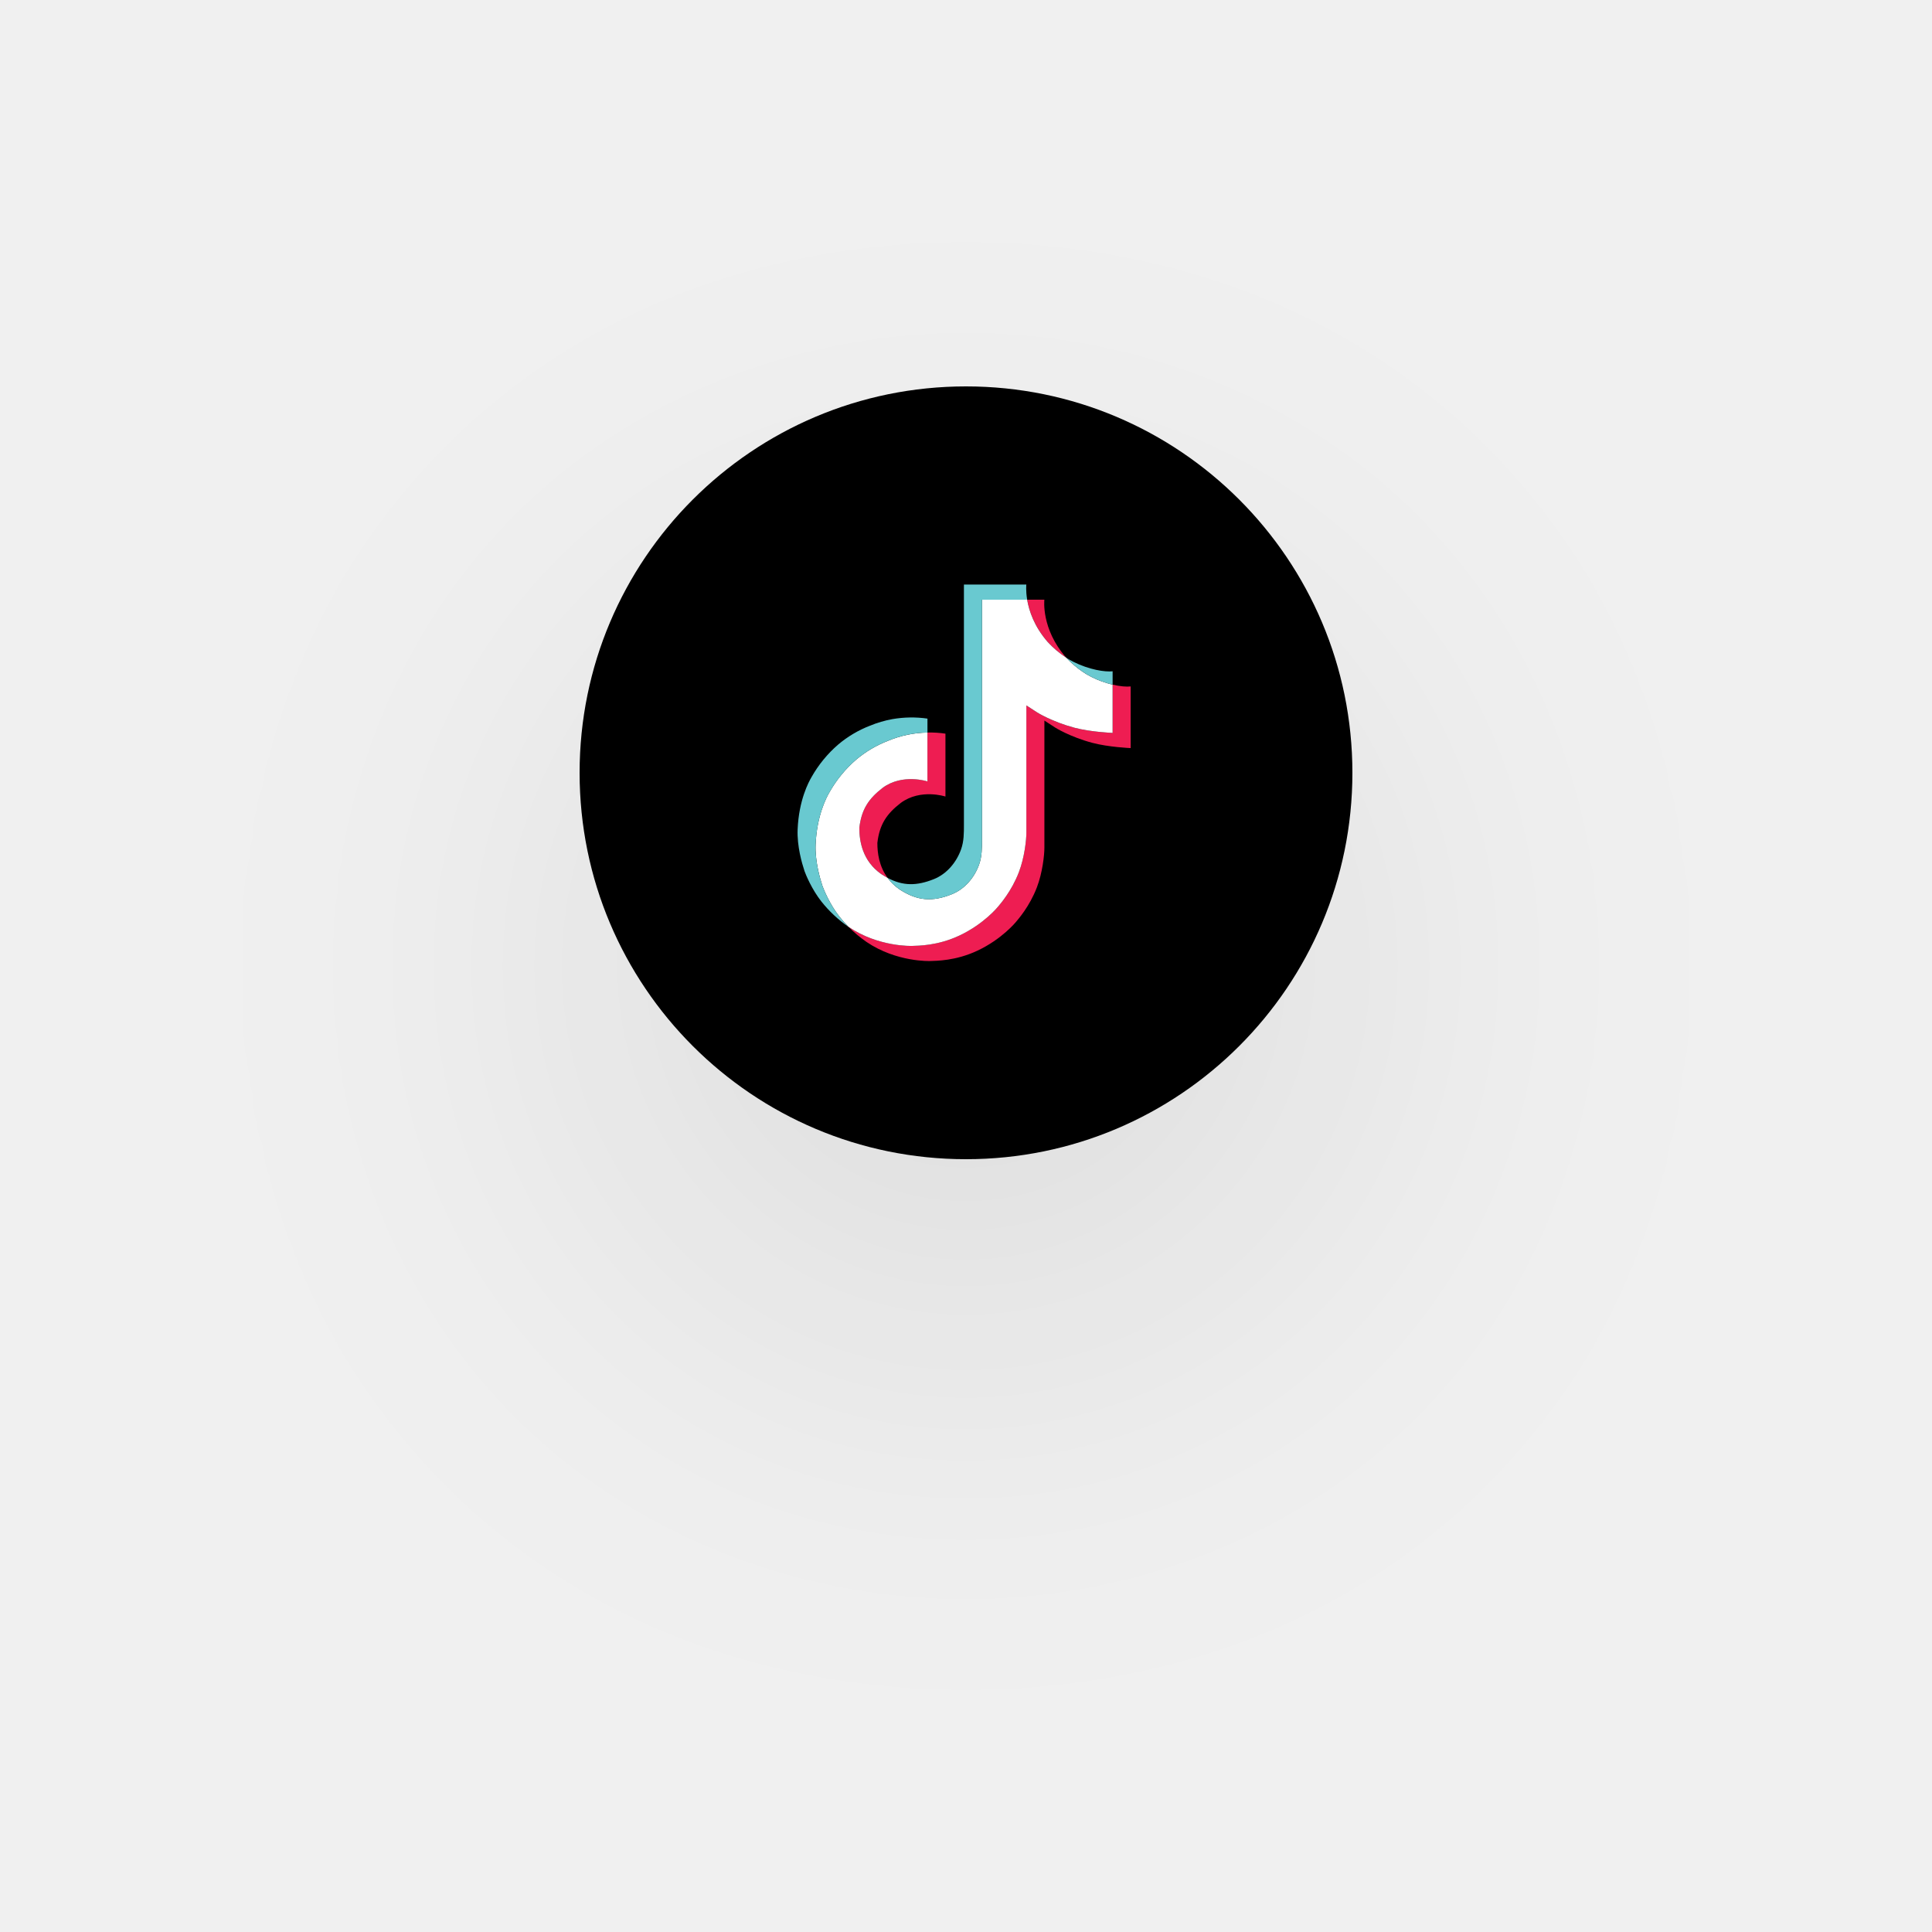
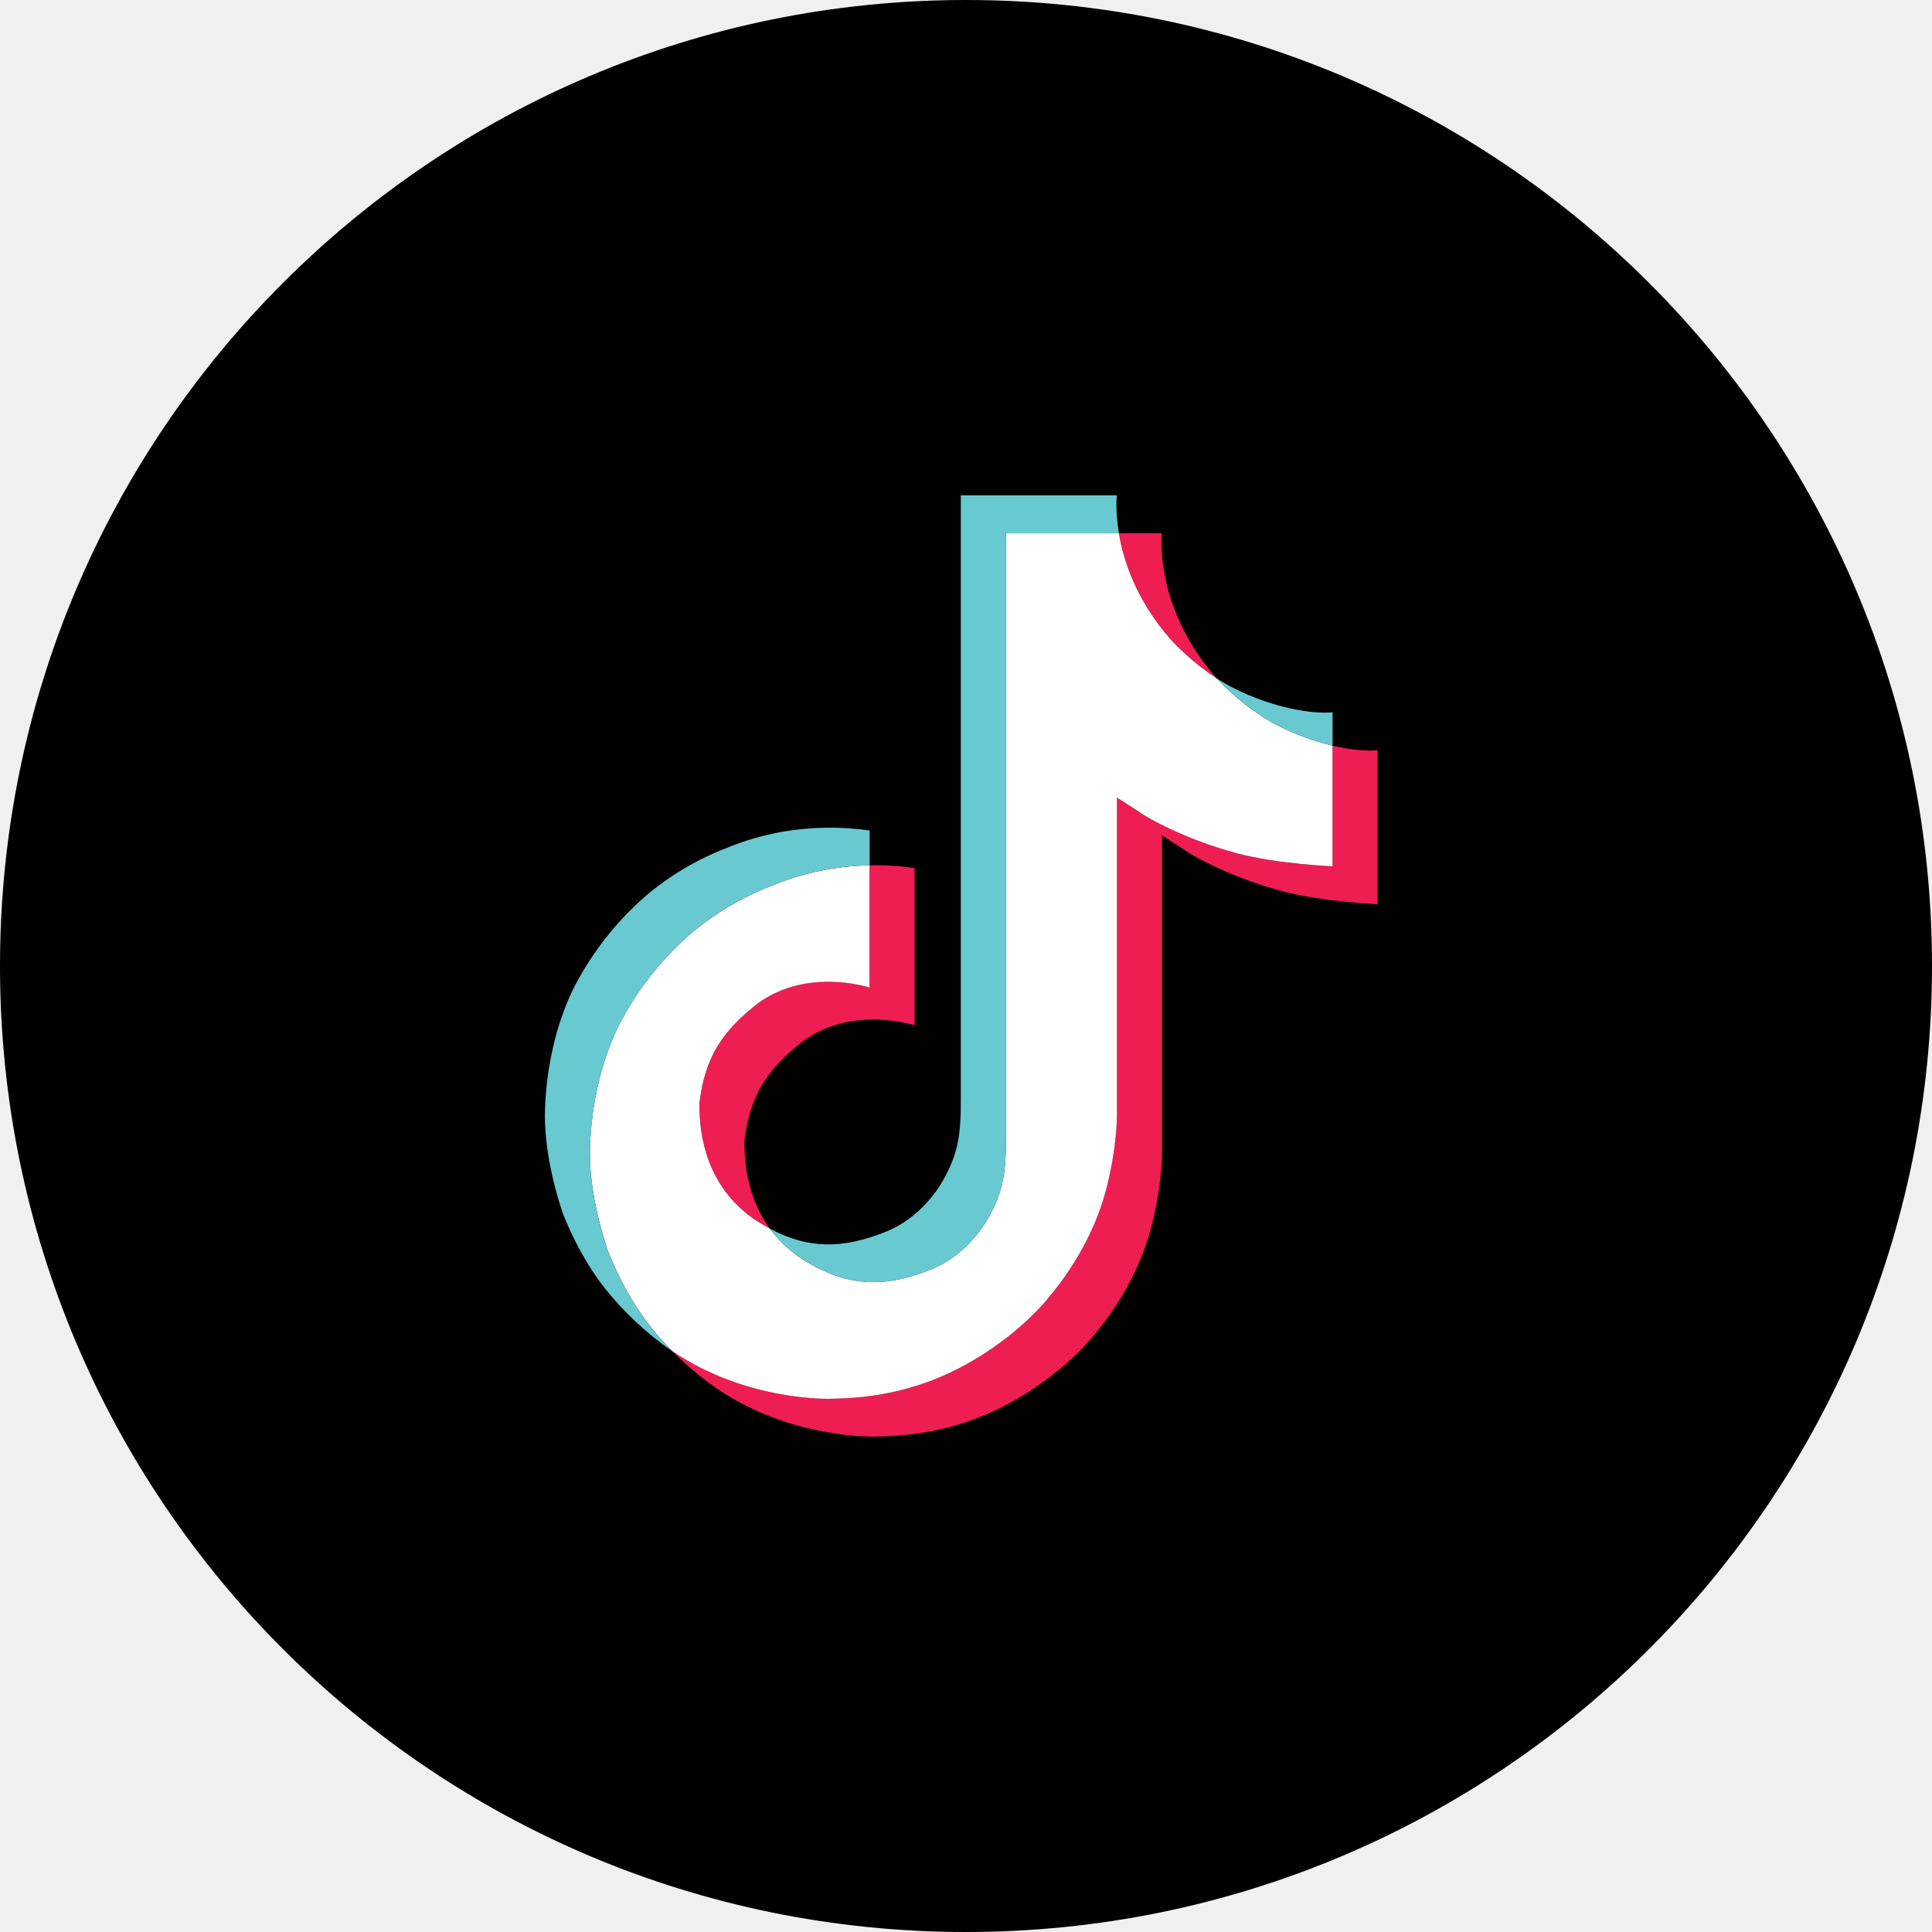
- <svg xmlns="http://www.w3.org/2000/svg" width="80" height="80" viewBox="0 0 80 80" fill="none">
-   <g filter="url(#filter0_d_116_1522)">
-     <circle cx="40" cy="32" r="16" fill="black" />
-   </g>
-   <path d="M33.56 37.546L33.611 37.691C33.604 37.674 33.586 37.623 33.56 37.546ZM35.584 34.274C35.673 33.498 35.978 33.064 36.553 32.619C37.375 32.016 38.403 32.357 38.403 32.357V30.333C38.652 30.326 38.902 30.342 39.149 30.379V32.983C39.149 32.983 38.122 32.642 37.3 33.246C36.725 33.691 36.42 34.125 36.33 34.901C36.328 35.322 36.403 35.873 36.752 36.349C36.666 36.303 36.578 36.251 36.489 36.191C35.72 35.653 35.58 34.845 35.584 34.274ZM43.39 26.591C42.825 25.944 42.611 25.291 42.533 24.832H43.245C43.245 24.832 43.103 26.035 44.137 27.218L44.151 27.234C43.873 27.051 43.617 26.835 43.39 26.591ZM46.818 28.424V30.977C46.818 30.977 45.91 30.939 45.238 30.761C44.3 30.512 43.697 30.129 43.697 30.129C43.697 30.129 43.28 29.856 43.246 29.837V35.107C43.246 35.4 43.169 36.133 42.935 36.744C42.628 37.544 42.155 38.069 42.068 38.176C42.068 38.176 41.493 38.885 40.478 39.363C39.563 39.794 38.76 39.783 38.519 39.794C38.519 39.794 37.131 39.851 35.881 39.004C35.611 38.817 35.359 38.606 35.128 38.372L35.134 38.377C36.384 39.224 37.772 39.167 37.772 39.167C38.013 39.156 38.816 39.167 39.731 38.736C40.745 38.258 41.321 37.549 41.321 37.549C41.407 37.442 41.882 36.917 42.188 36.117C42.422 35.506 42.499 34.773 42.499 34.48V29.21C42.533 29.23 42.949 29.503 42.949 29.503C42.949 29.503 43.553 29.885 44.491 30.134C45.163 30.313 46.071 30.35 46.071 30.35V28.35C46.382 28.423 46.646 28.443 46.818 28.424Z" fill="#EE1D52" />
-   <path d="M46.071 28.35V30.349C46.071 30.349 45.164 30.312 44.491 30.134C43.553 29.884 42.95 29.502 42.95 29.502C42.95 29.502 42.533 29.229 42.5 29.21V34.48C42.5 34.774 42.423 35.507 42.188 36.118C41.881 36.917 41.408 37.442 41.321 37.55C41.321 37.55 40.746 38.259 39.731 38.737C38.816 39.168 38.013 39.157 37.773 39.168C37.773 39.168 36.384 39.225 35.135 38.378L35.128 38.373C34.996 38.24 34.872 38.099 34.756 37.952C34.357 37.444 34.113 36.844 34.051 36.673C34.051 36.672 34.051 36.672 34.051 36.671C33.953 36.373 33.745 35.659 33.773 34.967C33.824 33.746 34.235 32.997 34.344 32.809C34.632 32.297 35.007 31.839 35.452 31.455C35.844 31.124 36.289 30.861 36.769 30.676C37.286 30.459 37.841 30.342 38.403 30.333V32.357C38.403 32.357 37.375 32.017 36.553 32.619C35.979 33.064 35.674 33.498 35.584 34.274C35.58 34.845 35.72 35.653 36.488 36.192C36.578 36.251 36.666 36.304 36.752 36.35C36.886 36.532 37.05 36.69 37.235 36.819C37.986 37.314 38.614 37.349 39.418 37.027C39.954 36.812 40.358 36.327 40.545 35.79C40.662 35.454 40.661 35.117 40.661 34.767V24.832H42.532C42.609 25.291 42.823 25.944 43.389 26.591C43.615 26.835 43.871 27.051 44.15 27.234C44.232 27.323 44.653 27.762 45.194 28.032C45.473 28.171 45.767 28.278 46.071 28.35Z" fill="white" />
-   <path d="M36.768 30.676C36.289 30.861 35.844 31.124 35.452 31.455C35.007 31.84 34.632 32.299 34.344 32.812C34.236 32.999 33.824 33.749 33.774 34.97C33.745 35.662 33.953 36.376 34.052 36.673C34.052 36.674 34.052 36.675 34.052 36.676C34.114 36.845 34.358 37.445 34.757 37.954C34.872 38.102 34.997 38.242 35.129 38.376C34.706 38.083 34.329 37.73 34.01 37.327C33.614 36.824 33.37 36.23 33.307 36.055C33.307 36.054 33.307 36.052 33.307 36.051V36.049C33.208 35.752 32.999 35.037 33.028 34.344C33.079 33.123 33.49 32.374 33.599 32.186C33.887 31.673 34.262 31.214 34.707 30.83C35.099 30.499 35.544 30.235 36.023 30.05C36.322 29.926 36.633 29.835 36.952 29.777C37.432 29.694 37.922 29.686 38.404 29.756V30.333C37.842 30.342 37.287 30.458 36.768 30.676Z" fill="#69C9D0" />
-   <path d="M42.533 24.833H40.662V34.768C40.662 35.117 40.662 35.454 40.546 35.79C40.357 36.327 39.955 36.812 39.42 37.027C38.615 37.35 37.987 37.315 37.237 36.819C37.051 36.691 36.887 36.533 36.752 36.351C37.391 36.692 37.963 36.686 38.672 36.402C39.207 36.187 39.609 35.702 39.798 35.164C39.916 34.829 39.914 34.491 39.914 34.142V24.205H42.498C42.498 24.205 42.469 24.452 42.533 24.833ZM46.071 27.797V28.35C45.768 28.278 45.474 28.171 45.195 28.032C44.655 27.762 44.234 27.323 44.151 27.234C44.247 27.297 44.346 27.354 44.448 27.405C45.105 27.733 45.752 27.831 46.071 27.797Z" fill="#69C9D0" />
-   <defs>
-     <filter id="filter0_d_116_1522" x="0" y="0" width="80" height="80" filterUnits="userSpaceOnUse" color-interpolation-filters="sRGB">
-       <feFlood flood-opacity="0" result="BackgroundImageFix" />
-       <feColorMatrix in="SourceAlpha" type="matrix" values="0 0 0 0 0 0 0 0 0 0 0 0 0 0 0 0 0 0 127 0" result="hardAlpha" />
-       <feOffset dy="8" />
-       <feGaussianBlur stdDeviation="12" />
-       <feColorMatrix type="matrix" values="0 0 0 0 0 0 0 0 0 0 0 0 0 0 0 0 0 0 0.08 0" />
-       <feBlend mode="normal" in2="BackgroundImageFix" result="effect1_dropShadow_116_1522" />
-       <feBlend mode="normal" in="SourceGraphic" in2="effect1_dropShadow_116_1522" result="shape" />
-     </filter>
-   </defs>
+ <svg xmlns="http://www.w3.org/2000/svg" width="32" height="32" viewBox="0 0 32 32" fill="none">
+   <circle cx="16" cy="16" r="16" fill="black" />
+   <path d="M9.56 21.546L9.611 21.691C9.604 21.674 9.586 21.623 9.56 21.546ZM11.584 18.274C11.673 17.498 11.978 17.064 12.553 16.619C13.375 16.015 14.402 16.357 14.402 16.357V14.333C14.652 14.326 14.902 14.342 15.149 14.379V16.983C15.149 16.983 14.122 16.642 13.3 17.246C12.726 17.691 12.42 18.125 12.33 18.901C12.328 19.322 12.403 19.873 12.752 20.349C12.666 20.303 12.578 20.25 12.489 20.192C11.72 19.653 11.58 18.845 11.584 18.274ZM19.39 10.591C18.825 9.944 18.611 9.291 18.533 8.833H19.245C19.245 8.833 19.103 10.035 20.137 11.218L20.151 11.234C19.873 11.051 19.617 10.835 19.39 10.591ZM22.818 12.425V14.976C22.818 14.976 21.91 14.939 21.238 14.761C20.3 14.511 19.697 14.129 19.697 14.129C19.697 14.129 19.28 13.856 19.247 13.837V19.107C19.247 19.4 19.169 20.133 18.935 20.744C18.628 21.544 18.155 22.069 18.068 22.176C18.068 22.176 17.493 22.885 16.478 23.363C15.563 23.794 14.76 23.783 14.519 23.794C14.519 23.794 13.131 23.851 11.881 23.004C11.611 22.817 11.359 22.606 11.128 22.372L11.134 22.377C12.384 23.224 13.772 23.167 13.772 23.167C14.013 23.156 14.816 23.167 15.731 22.736C16.745 22.258 17.321 21.549 17.321 21.549C17.407 21.442 17.882 20.917 18.188 20.117C18.422 19.506 18.499 18.773 18.499 18.48V13.21C18.533 13.23 18.949 13.502 18.949 13.502C18.949 13.502 19.553 13.885 20.491 14.134C21.163 14.313 22.071 14.35 22.071 14.35V12.35C22.382 12.423 22.646 12.443 22.818 12.425Z" fill="#EE1D52" />
+   <path d="M22.071 12.35V14.349C22.071 14.349 21.164 14.312 20.491 14.134C19.553 13.884 18.95 13.502 18.95 13.502C18.95 13.502 18.533 13.229 18.5 13.21V18.48C18.5 18.774 18.423 19.507 18.188 20.118C17.881 20.917 17.408 21.442 17.321 21.549C17.321 21.549 16.746 22.259 15.731 22.737C14.816 23.168 14.013 23.157 13.773 23.168C13.773 23.168 12.384 23.225 11.134 22.378L11.128 22.373C10.996 22.24 10.872 22.099 10.756 21.951C10.357 21.444 10.113 20.844 10.052 20.673C10.051 20.672 10.051 20.672 10.052 20.671C9.953 20.373 9.745 19.659 9.773 18.967C9.824 17.746 10.235 16.997 10.344 16.809C10.632 16.297 11.007 15.839 11.452 15.455C11.845 15.124 12.289 14.861 12.768 14.676C13.286 14.459 13.841 14.342 14.402 14.333V16.357C14.402 16.357 13.375 16.017 12.553 16.619C11.979 17.064 11.674 17.498 11.584 18.274C11.58 18.845 11.72 19.653 12.488 20.192C12.578 20.251 12.666 20.304 12.752 20.35C12.886 20.532 13.05 20.69 13.235 20.819C13.986 21.314 14.614 21.349 15.418 21.027C15.954 20.812 16.358 20.327 16.545 19.79C16.662 19.454 16.661 19.117 16.661 18.767V8.833H18.532C18.609 9.291 18.823 9.944 19.389 10.591C19.616 10.835 19.871 11.051 20.15 11.234C20.232 11.323 20.653 11.762 21.194 12.032C21.473 12.171 21.767 12.278 22.071 12.35Z" fill="white" />
+   <path d="M12.768 14.676C12.289 14.861 11.844 15.124 11.452 15.455C11.007 15.84 10.632 16.299 10.344 16.812C10.236 16.999 9.824 17.749 9.774 18.97C9.745 19.662 9.953 20.376 10.052 20.674C10.052 20.674 10.052 20.675 10.052 20.676C10.114 20.845 10.358 21.445 10.757 21.954C10.872 22.102 10.997 22.242 11.129 22.376C10.706 22.083 10.329 21.73 10.01 21.327C9.614 20.824 9.37 20.23 9.307 20.055C9.307 20.054 9.307 20.052 9.307 20.051V20.049C9.208 19.752 8.999 19.037 9.028 18.344C9.079 17.123 9.49 16.374 9.599 16.186C9.887 15.673 10.262 15.214 10.707 14.83C11.099 14.499 11.544 14.235 12.023 14.05C12.322 13.926 12.633 13.835 12.952 13.777C13.432 13.694 13.922 13.686 14.404 13.756V14.333C13.842 14.342 13.287 14.458 12.768 14.676Z" fill="#69C9D0" />
+   <path d="M18.533 8.833H16.662V18.768C16.662 19.117 16.662 19.454 16.546 19.79C16.357 20.327 15.955 20.812 15.42 21.027C14.615 21.35 13.987 21.314 13.237 20.819C13.051 20.691 12.887 20.533 12.752 20.351C13.391 20.692 13.963 20.686 14.671 20.402C15.207 20.187 15.61 19.702 15.798 19.164C15.916 18.829 15.914 18.491 15.914 18.142V8.205H18.498C18.498 8.205 18.469 8.452 18.533 8.833ZM22.071 11.797V12.35C21.768 12.278 21.474 12.171 21.195 12.032C20.655 11.762 20.234 11.323 20.151 11.234C20.247 11.297 20.346 11.354 20.448 11.405C21.105 11.733 21.752 11.831 22.071 11.797Z" fill="#69C9D0" />
</svg>
